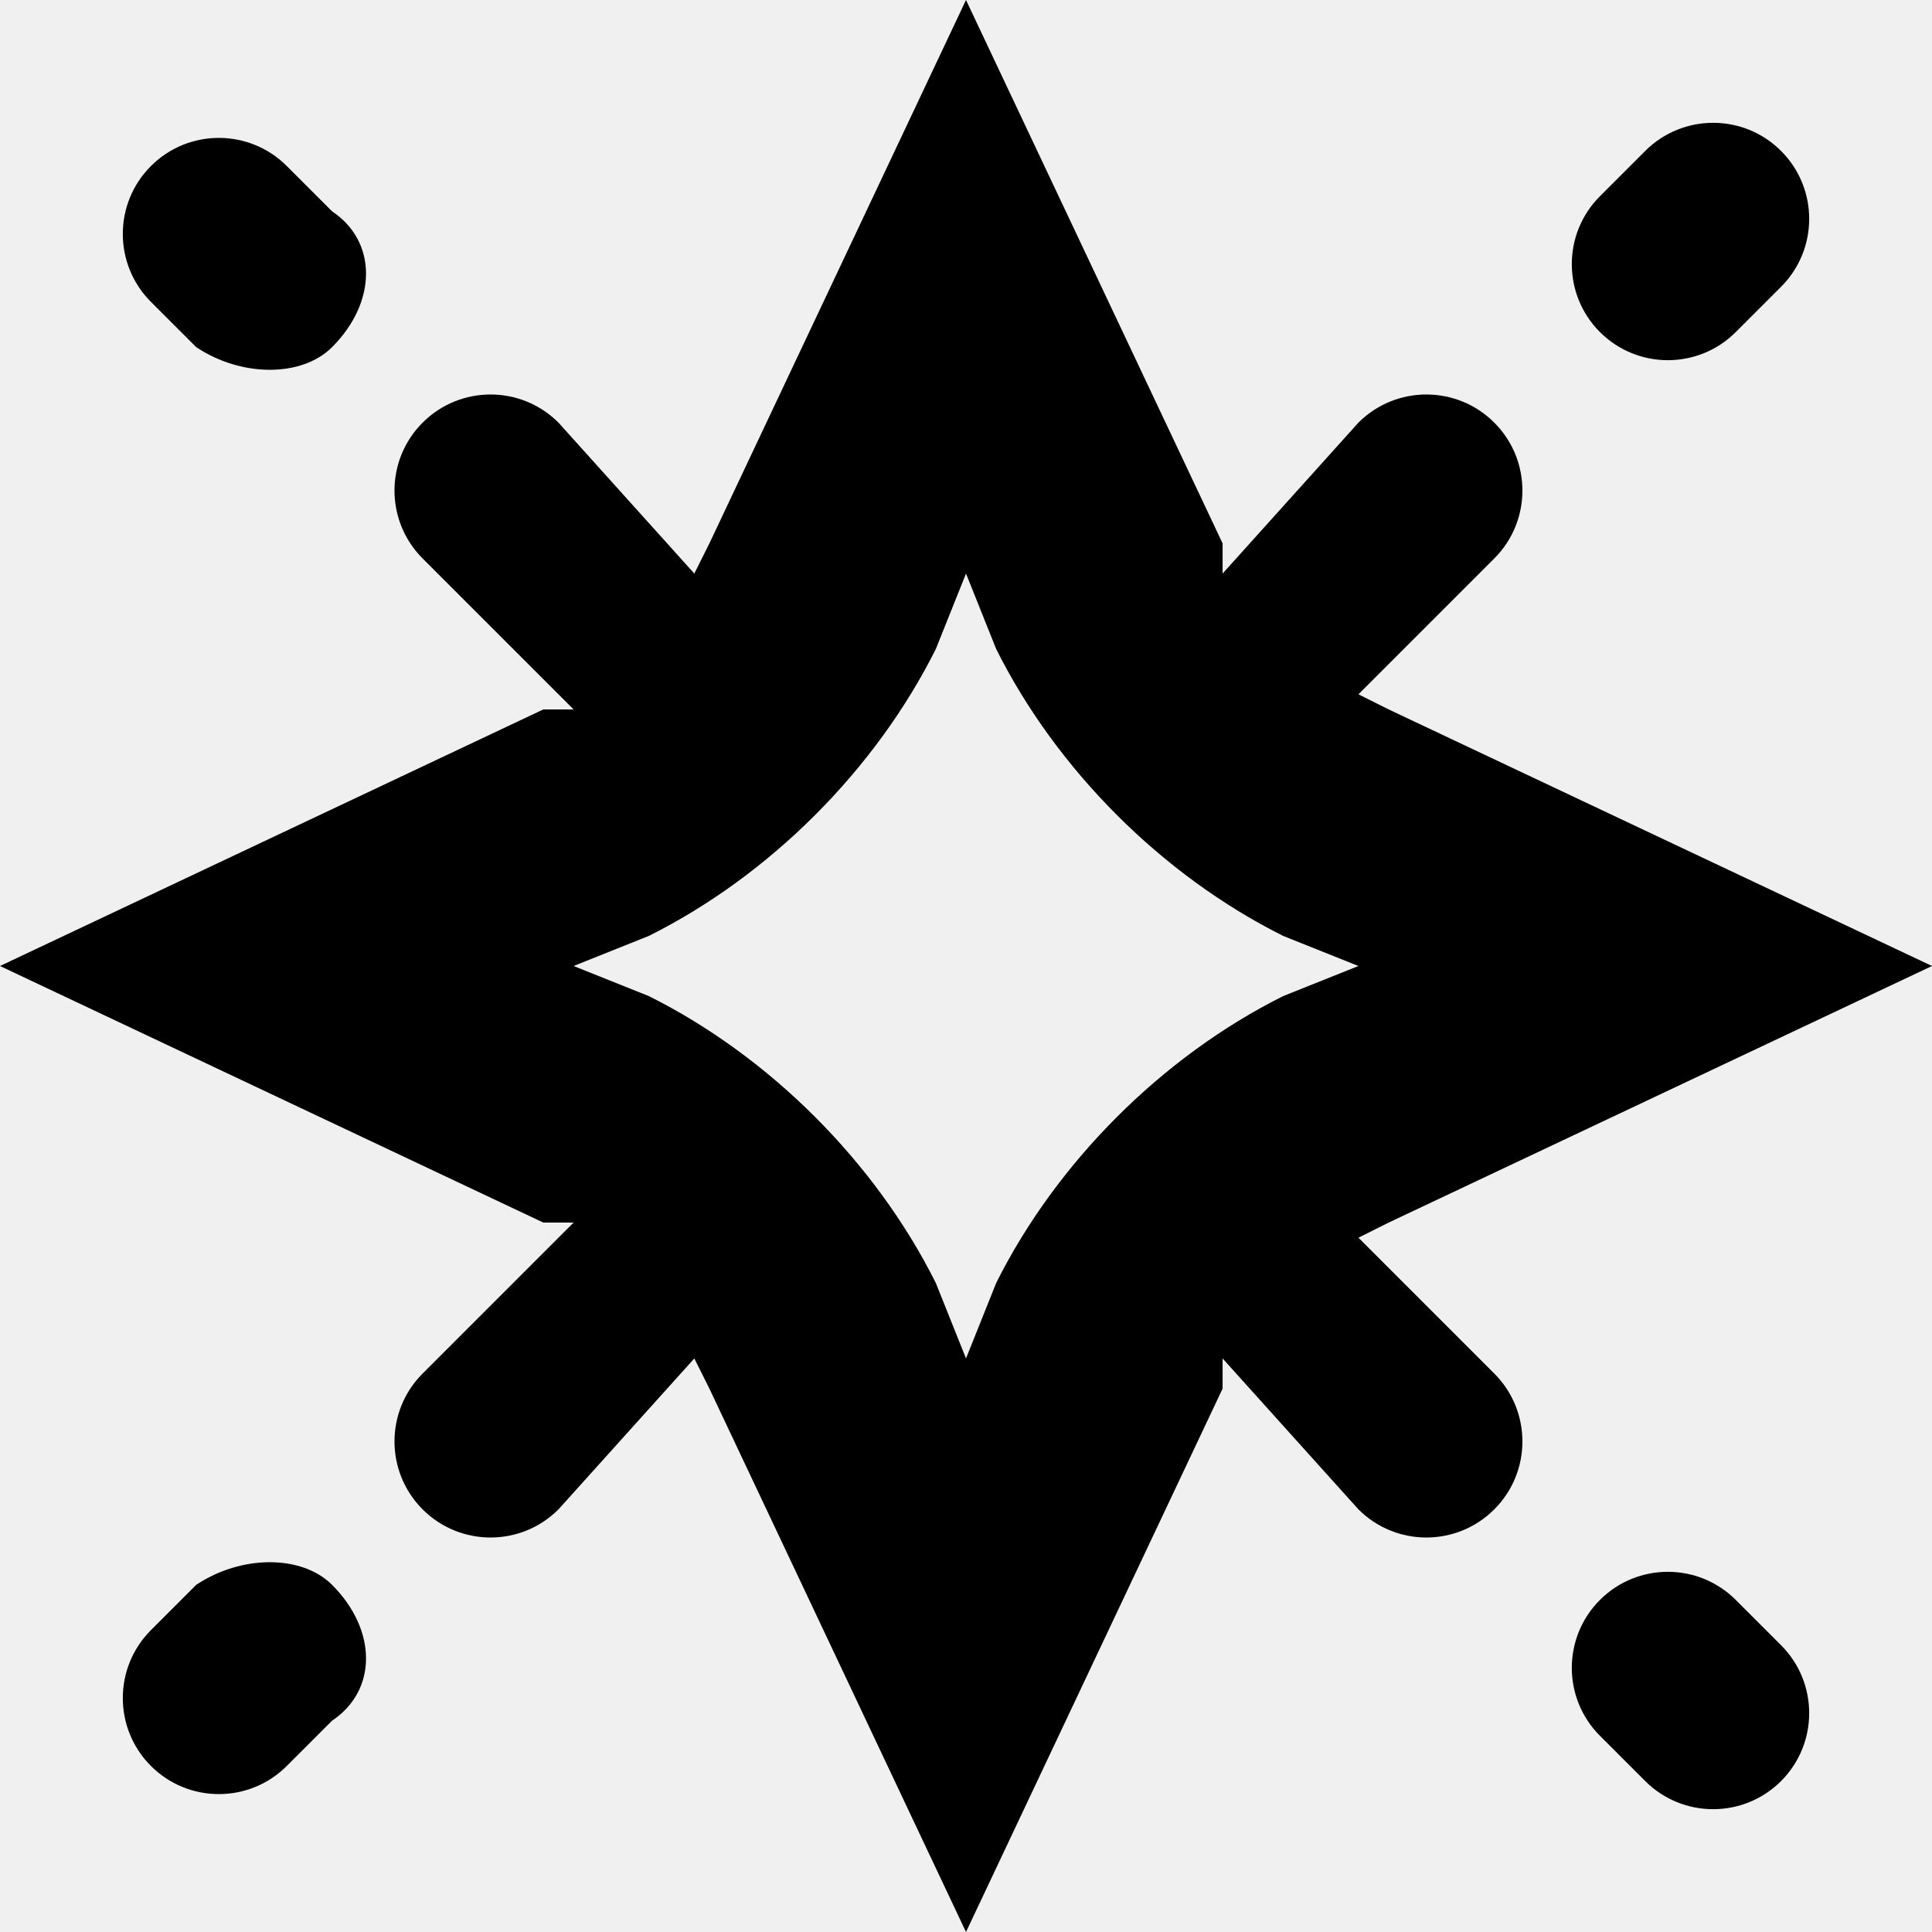
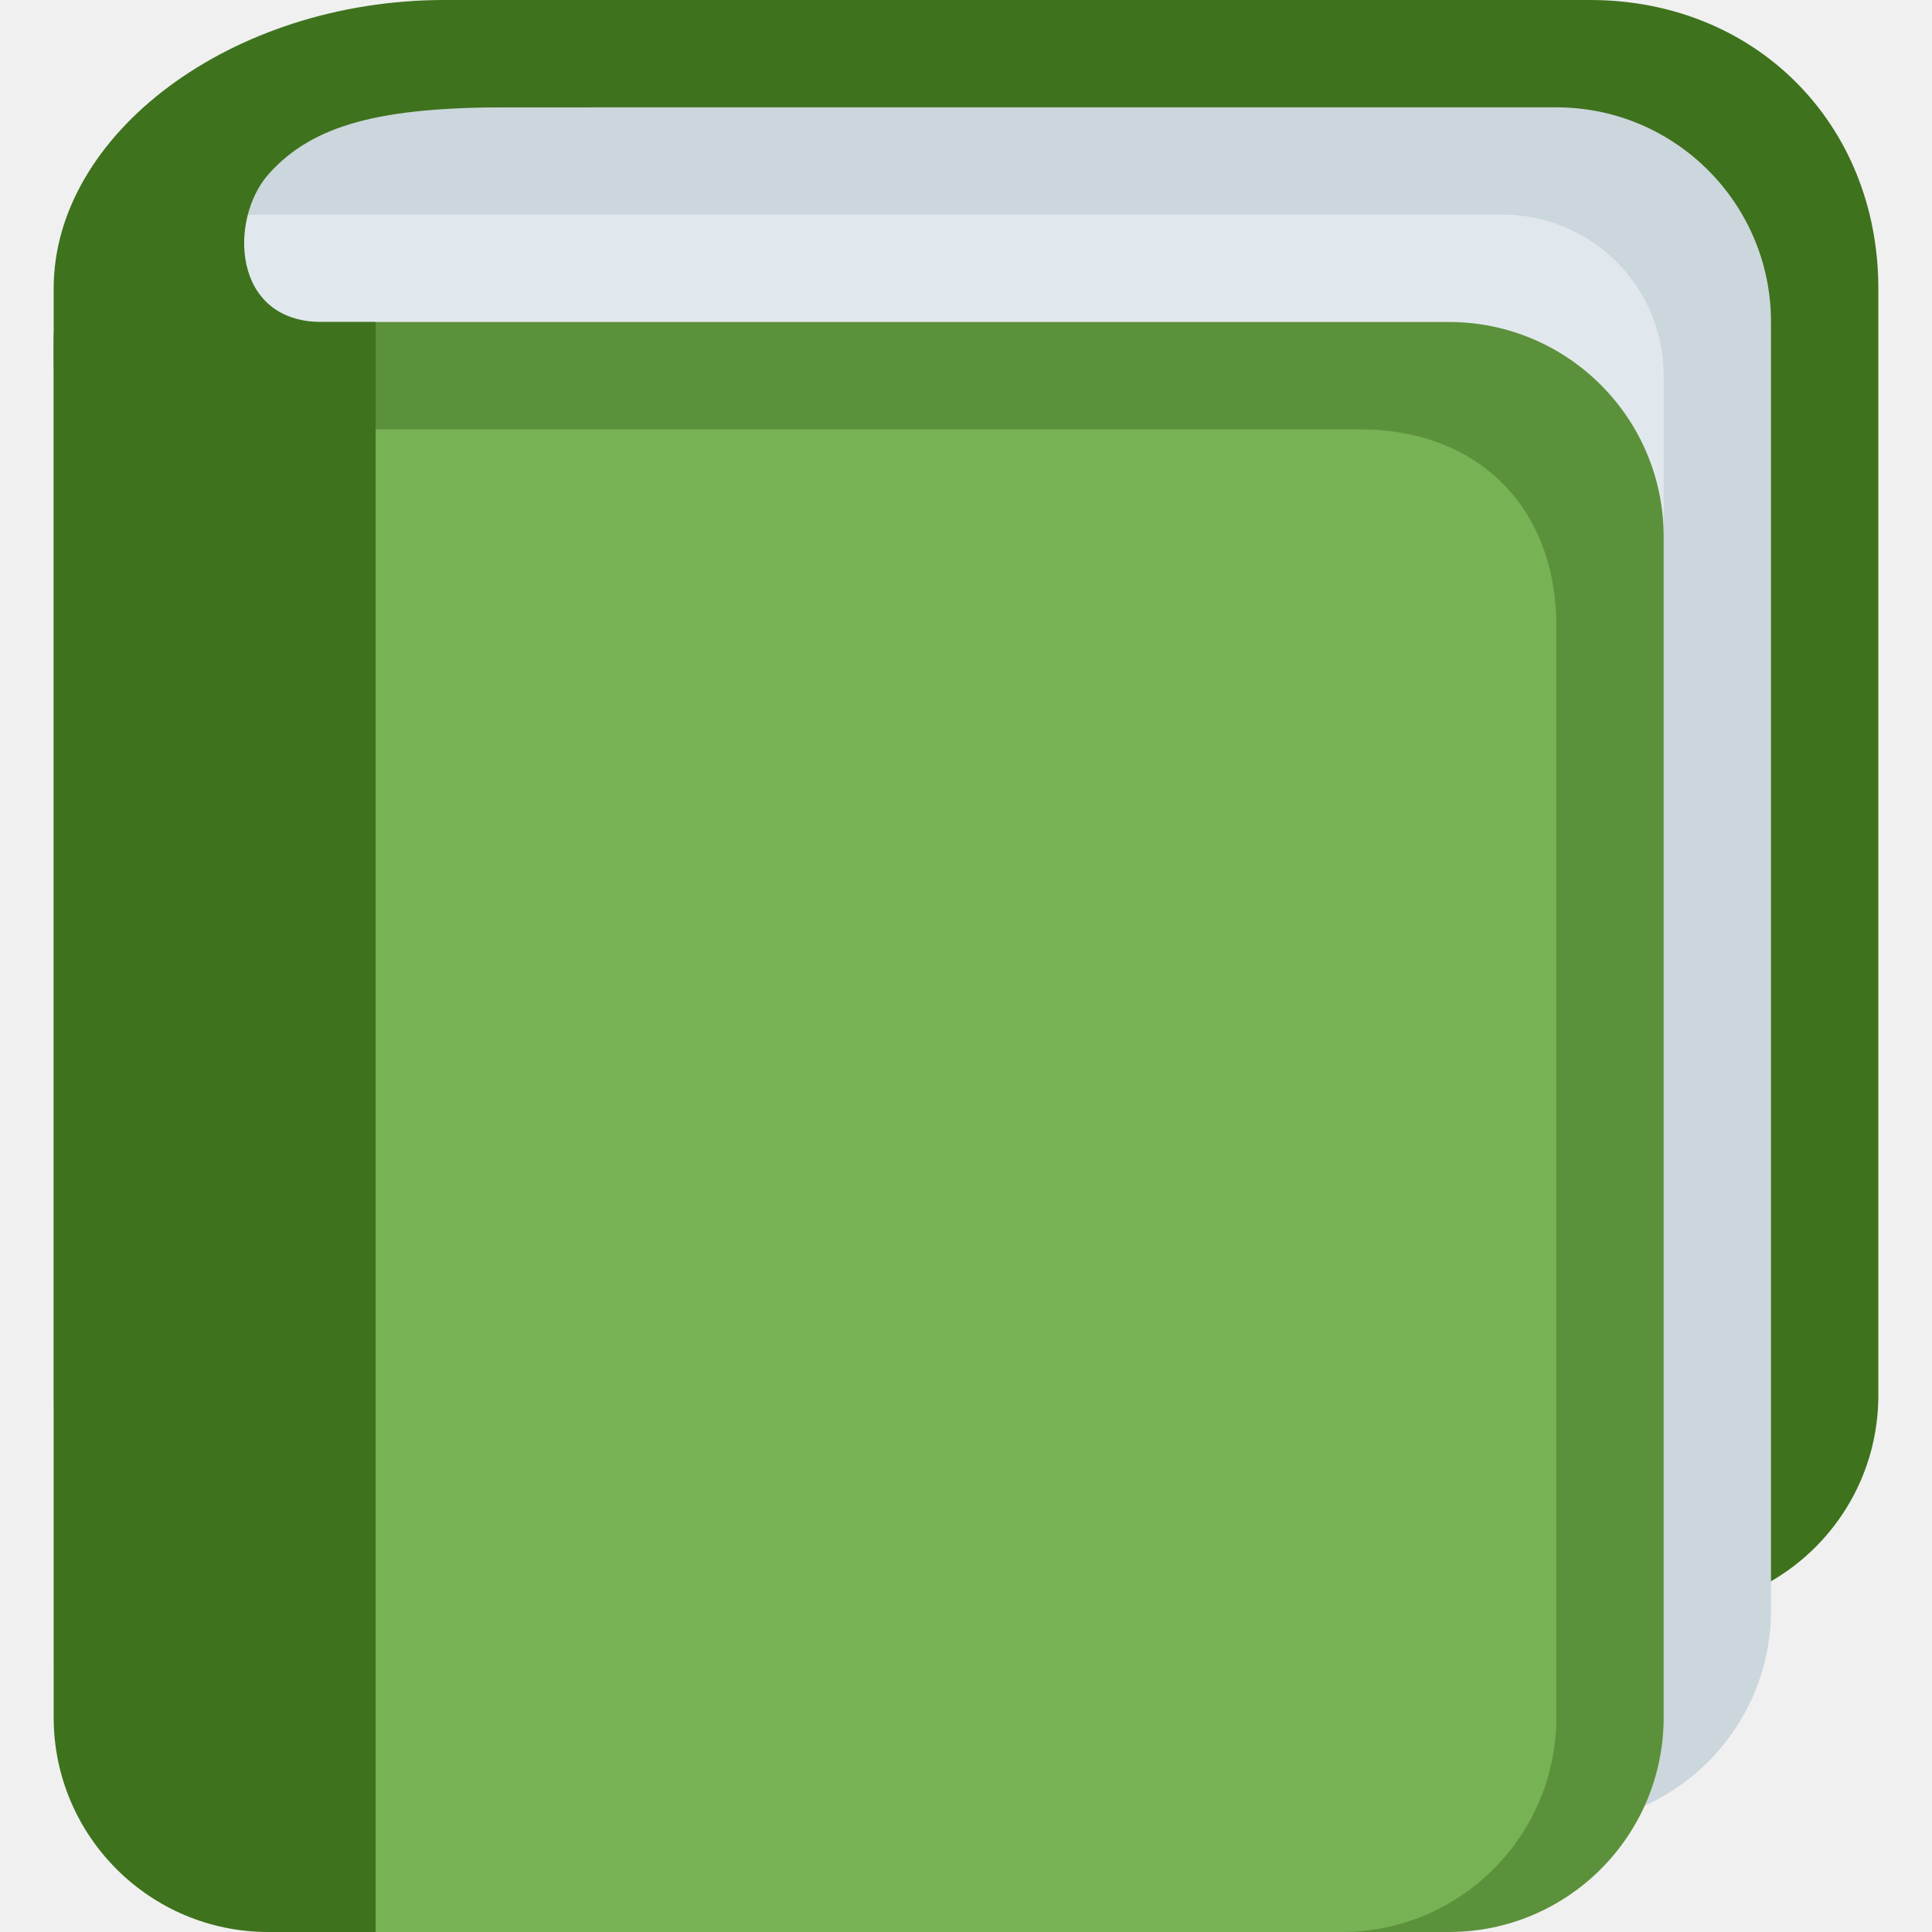
- <svg xmlns="http://www.w3.org/2000/svg" viewBox="0 0 128 128">
-   <path fill-rule="evenodd" d="M81 36 64 0 47 36l-1 2-9-10a6 6 0 0 0-9 9l10 10h-2L0 64l36 17h2L28 91a6 6 0 1 0 9 9l9-10 1 2 17 36 17-36v-2l9 10a6 6 0 1 0 9-9l-9-9 2-1 36-17-36-17-2-1 9-9a6 6 0 1 0-9-9l-9 10v-2Zm-17 2-2 5c-4 8-11 15-19 19l-5 2 5 2c8 4 15 11 19 19l2 5 2-5c4-8 11-15 19-19l5-2-5-2c-8-4-15-11-19-19l-2-5Z" clip-rule="evenodd" />
-   <path d="M118 19a6 6 0 0 0-9-9l-3 3a6 6 0 1 0 9 9l3-3Zm-96 4c-2 2-6 2-9 0l-3-3a6 6 0 1 1 9-9l3 3c3 2 3 6 0 9Zm0 82c-2-2-6-2-9 0l-3 3a6 6 0 1 0 9 9l3-3c3-2 3-6 0-9Zm96 4a6 6 0 0 1-9 9l-3-3a6 6 0 1 1 9-9l3 3Z" />
-   <style>path{fill:#000}@media (prefers-color-scheme:dark){path{fill:#fff}}</style>
+ <svg xmlns="http://www.w3.org/2000/svg" width="800px" height="800px" viewBox="0 0 36 36" aria-hidden="true" role="img" class="iconify iconify--twemoji" preserveAspectRatio="xMidYMid meet">
+   <path fill="#3E721D" d="M35 26a4 4 0 0 1-4 4H5a4 4 0 0 1-4-4V6.313C1 4.104 6.791 0 9 0h20.625C32.719 0 35 2.312 35 5.375V26z" />
+   <path fill="#CCD6DD" d="M33 30a4 4 0 0 1-4 4H7a4 4 0 0 1-4-4V6c0-4.119-.021-4 5-4h21a4 4 0 0 1 4 4v24z" />
+   <path fill="#E1E8ED" d="M31 31a3 3 0 0 1-3 3H4a3 3 0 0 1-3-3V7a3 3 0 0 1 3-3h24a3 3 0 0 1 3 3v24z" />
+   <path fill="#5C913B" d="M31 32a4 4 0 0 1-4 4H6a4 4 0 0 1-4-4V10a4 4 0 0 1 4-4h21a4 4 0 0 1 4 4v22z" />
+   <path fill="#77B255" d="M29 32a4 4 0 0 1-4 4H6a4 4 0 0 1-4-4V12a4 4 0 0 1 4-4h19.335C27.544 8 29 9.456 29 11.665V32z" />
+   <path fill="#3E721D" d="M6 6C4.312 6 4.269 4.078 5 3.25C5.832 2.309 7.125 2 9.438 2H11V0H8.281C4.312 0 1 2.5 1 5.375V32a4 4 0 0 0 4 4h2V6H6z" />
</svg>
